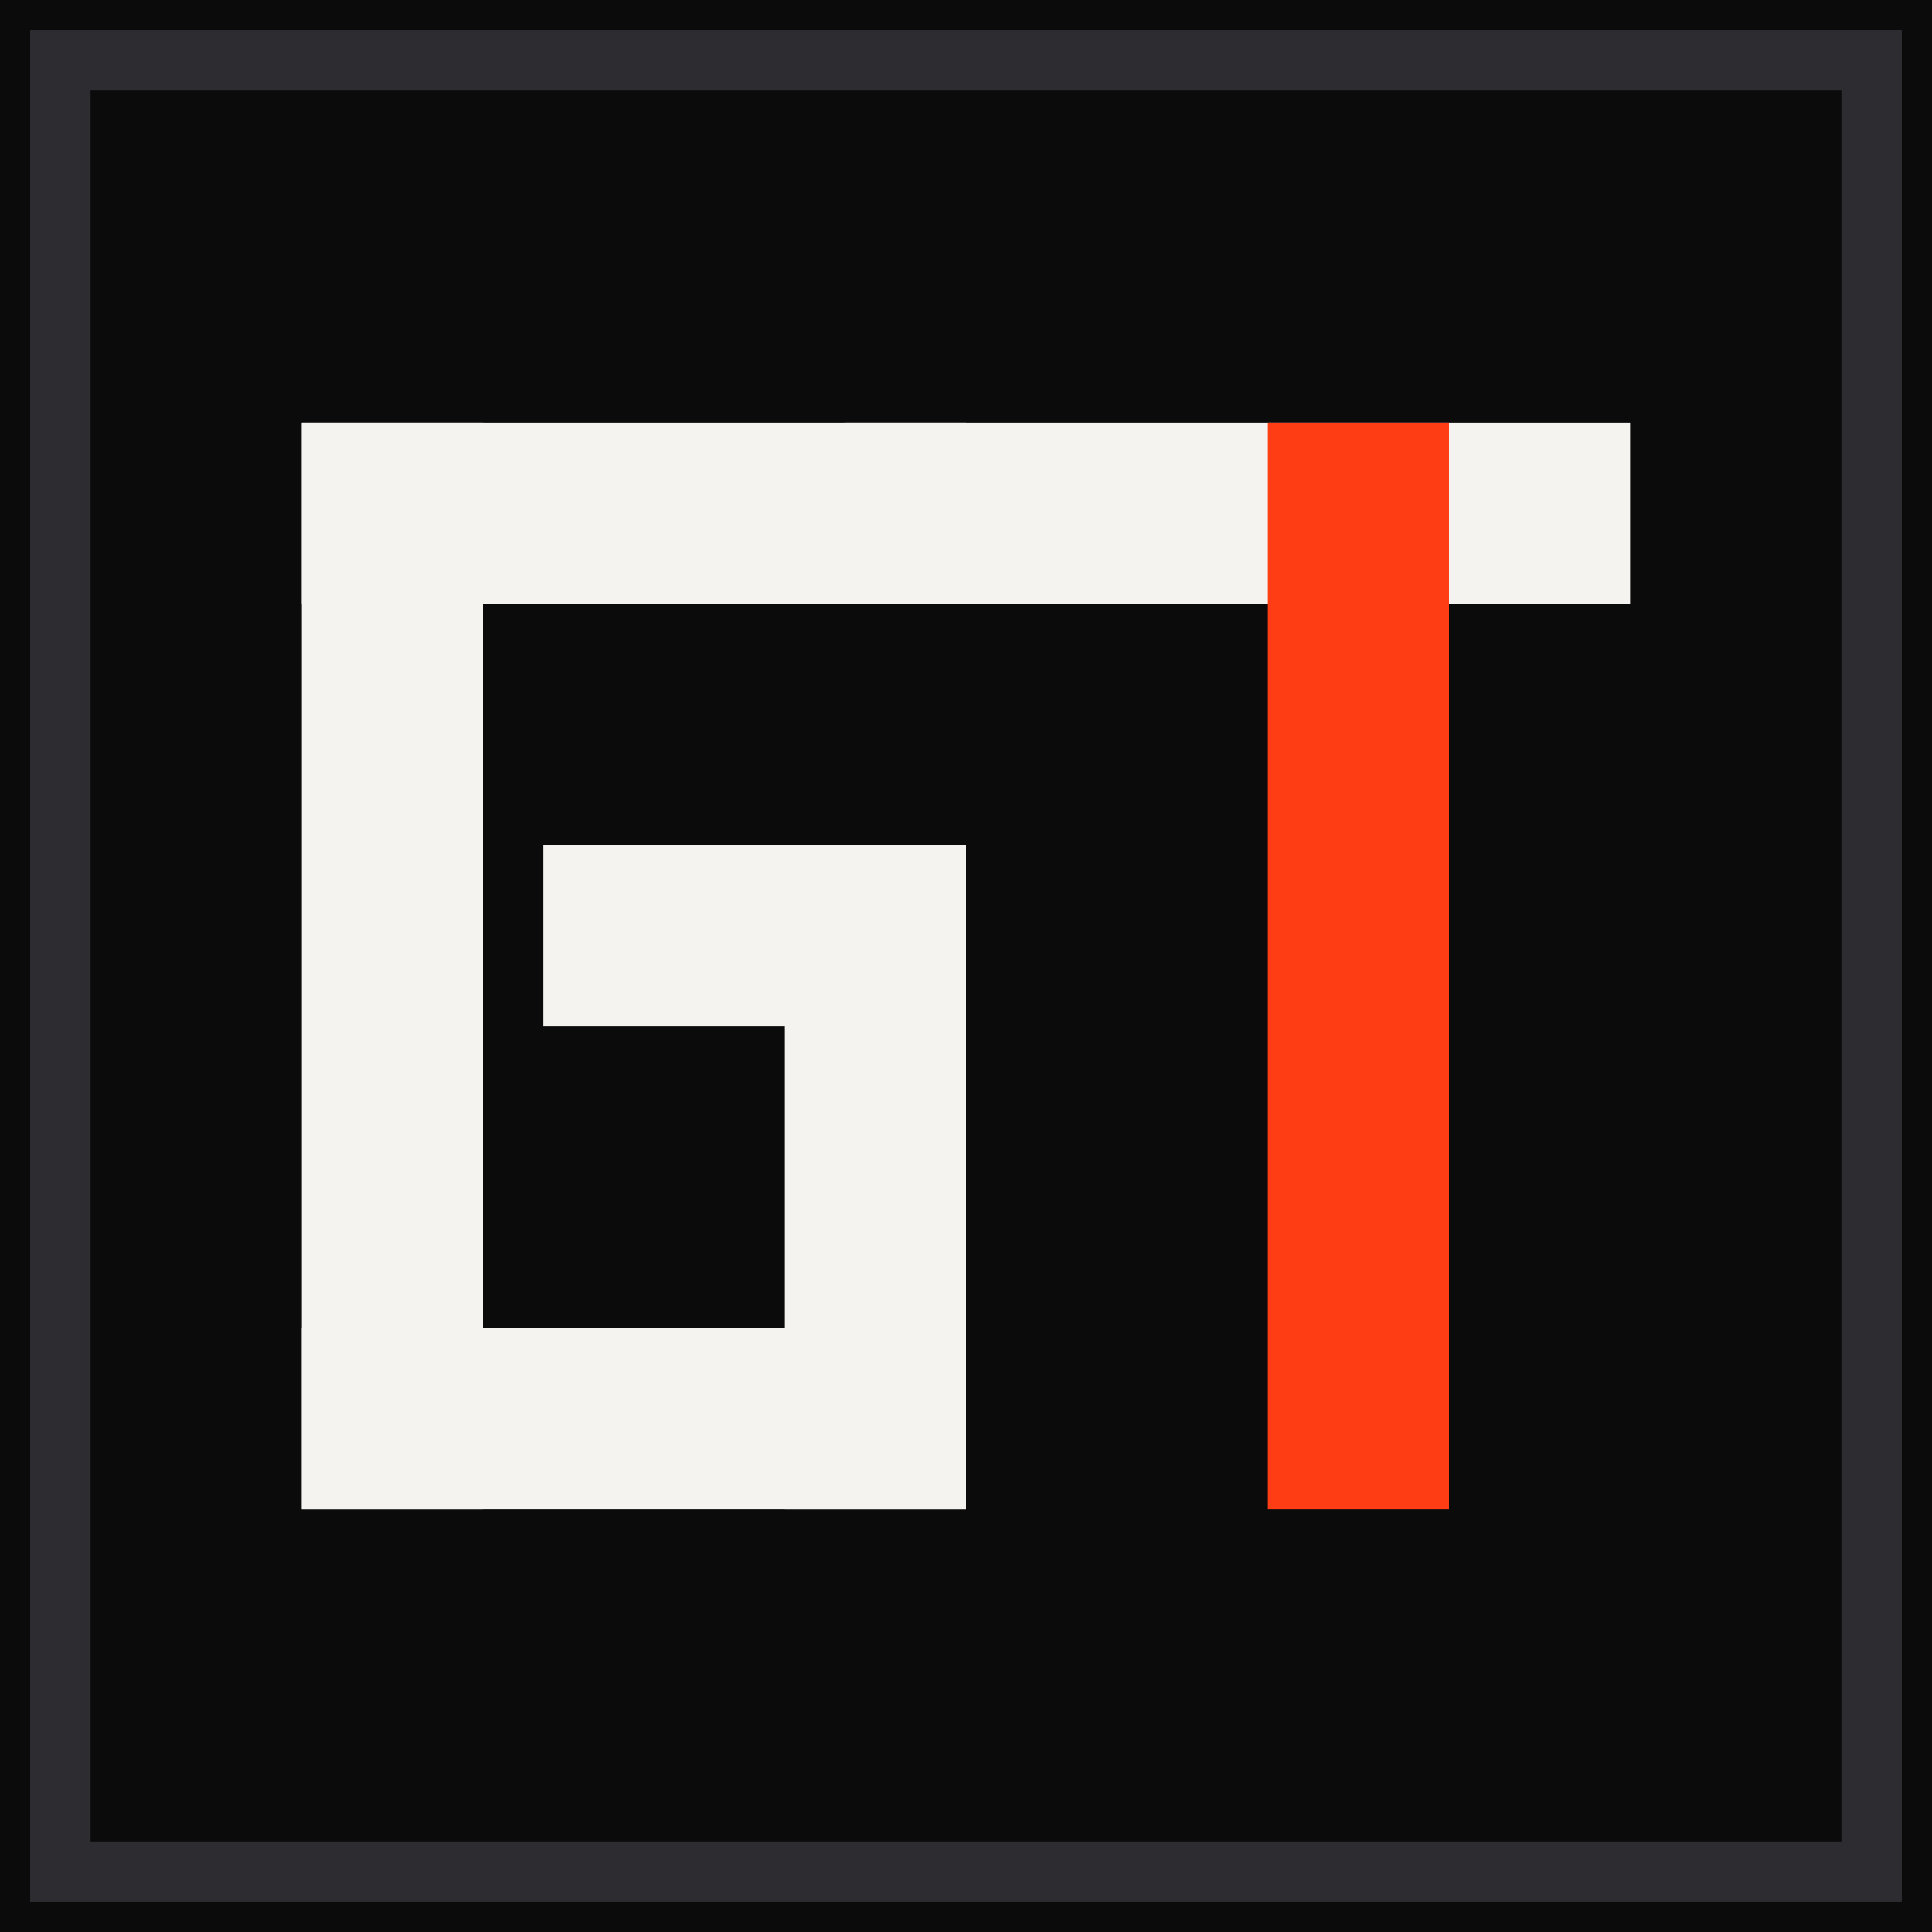
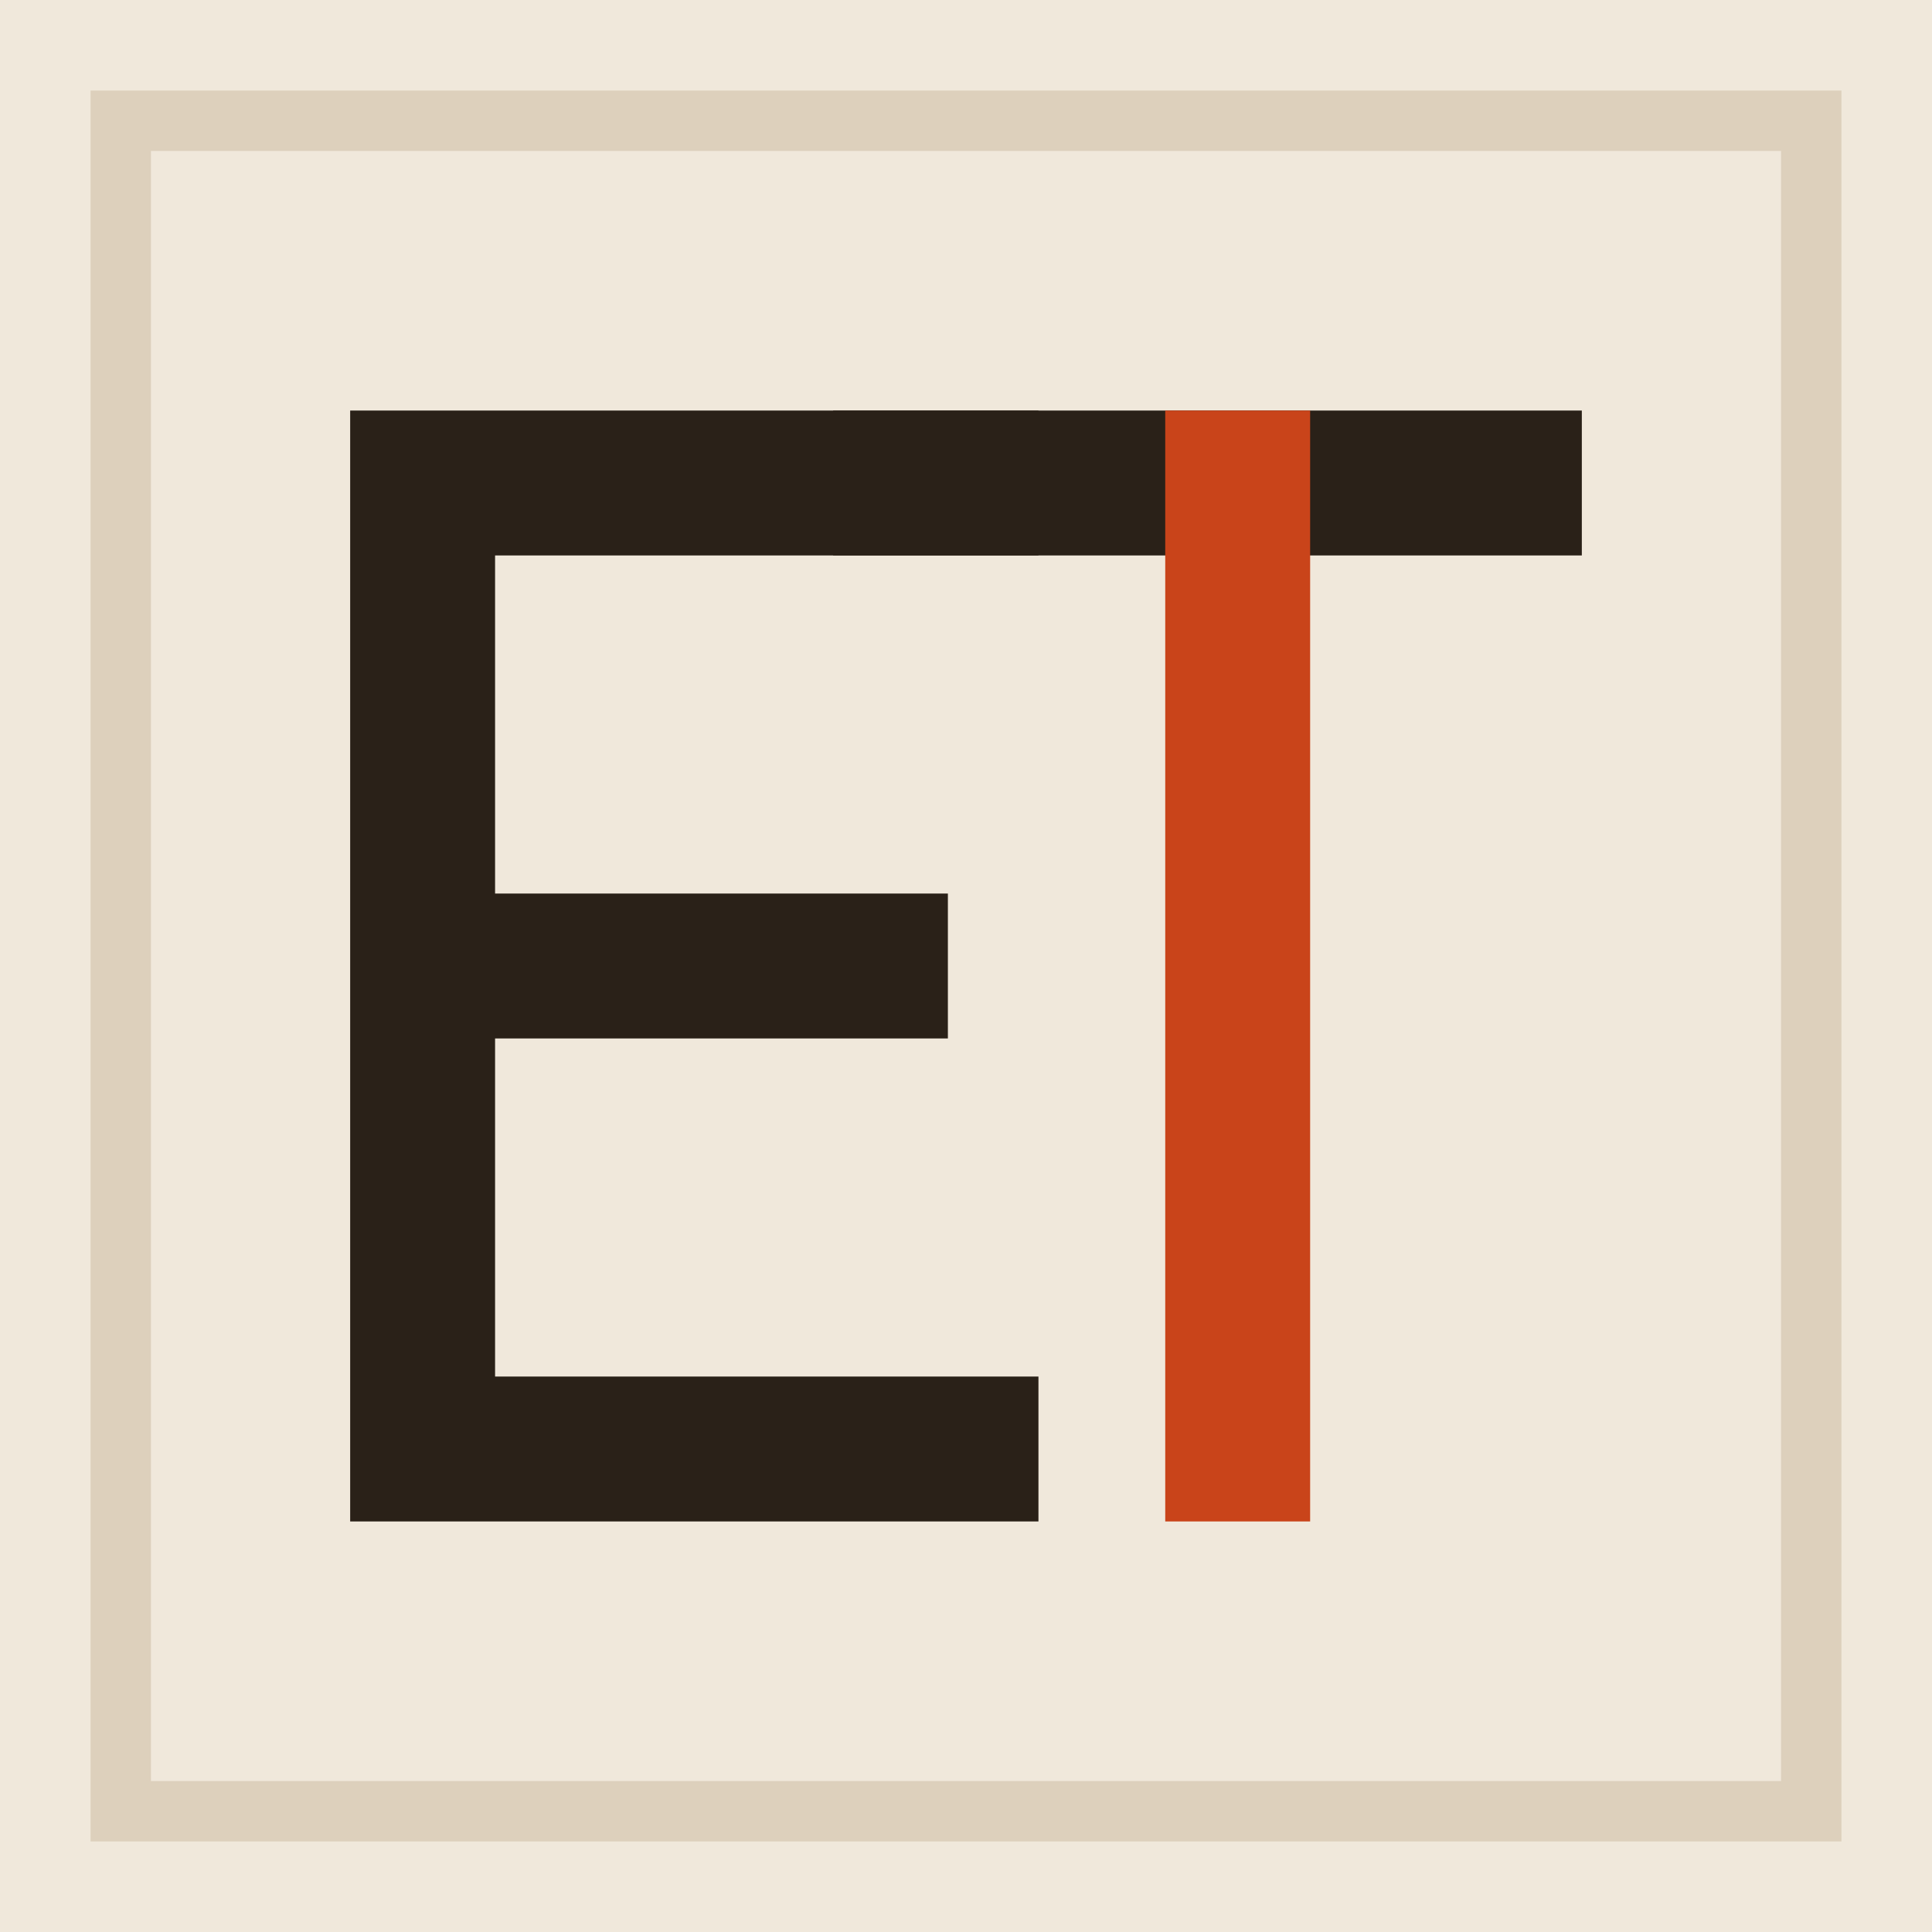
- <svg xmlns="http://www.w3.org/2000/svg" viewBox="0 0 32 32" role="img" aria-label="GT">
-   <rect width="32" height="32" fill="#0b0b0c" />
-   <rect x="1" y="1" width="30" height="30" fill="none" stroke="#2c2c31" stroke-width="1" />
-   <rect x="5" y="7" width="11" height="3" fill="#f5f3ef" />
-   <rect x="5" y="7" width="3" height="18" fill="#f5f3ef" />
-   <rect x="5" y="22" width="11" height="3" fill="#f5f3ef" />
-   <rect x="13" y="15" width="3" height="10" fill="#f5f3ef" />
-   <rect x="9" y="14" width="7" height="3" fill="#f5f3ef" />
-   <rect x="14" y="7" width="13" height="3" fill="#f5f3ef" />
-   <rect x="21" y="7" width="3" height="18" fill="#ff3d14" />
+ <svg xmlns="http://www.w3.org/2000/svg" viewBox="0 0 32 32" role="img" aria-label="ET">
+   <rect width="32" height="32" fill="#f0e8db" />
+   <rect x="2" y="2" width="28" height="28" fill="none" stroke="#ddd0bc" stroke-width="1" />
+   <path d="M7 8 V24 M7 8 H16 M7 16 H14.5 M7 24 H16" fill="none" stroke="#2a2118" stroke-width="2.4" stroke-linecap="square" />
+   <path d="M15 8 H25" fill="none" stroke="#2a2118" stroke-width="2.4" stroke-linecap="square" />
+   <path d="M20.5 8 V24" fill="none" stroke="#c9441a" stroke-width="2.4" stroke-linecap="square" />
</svg>
